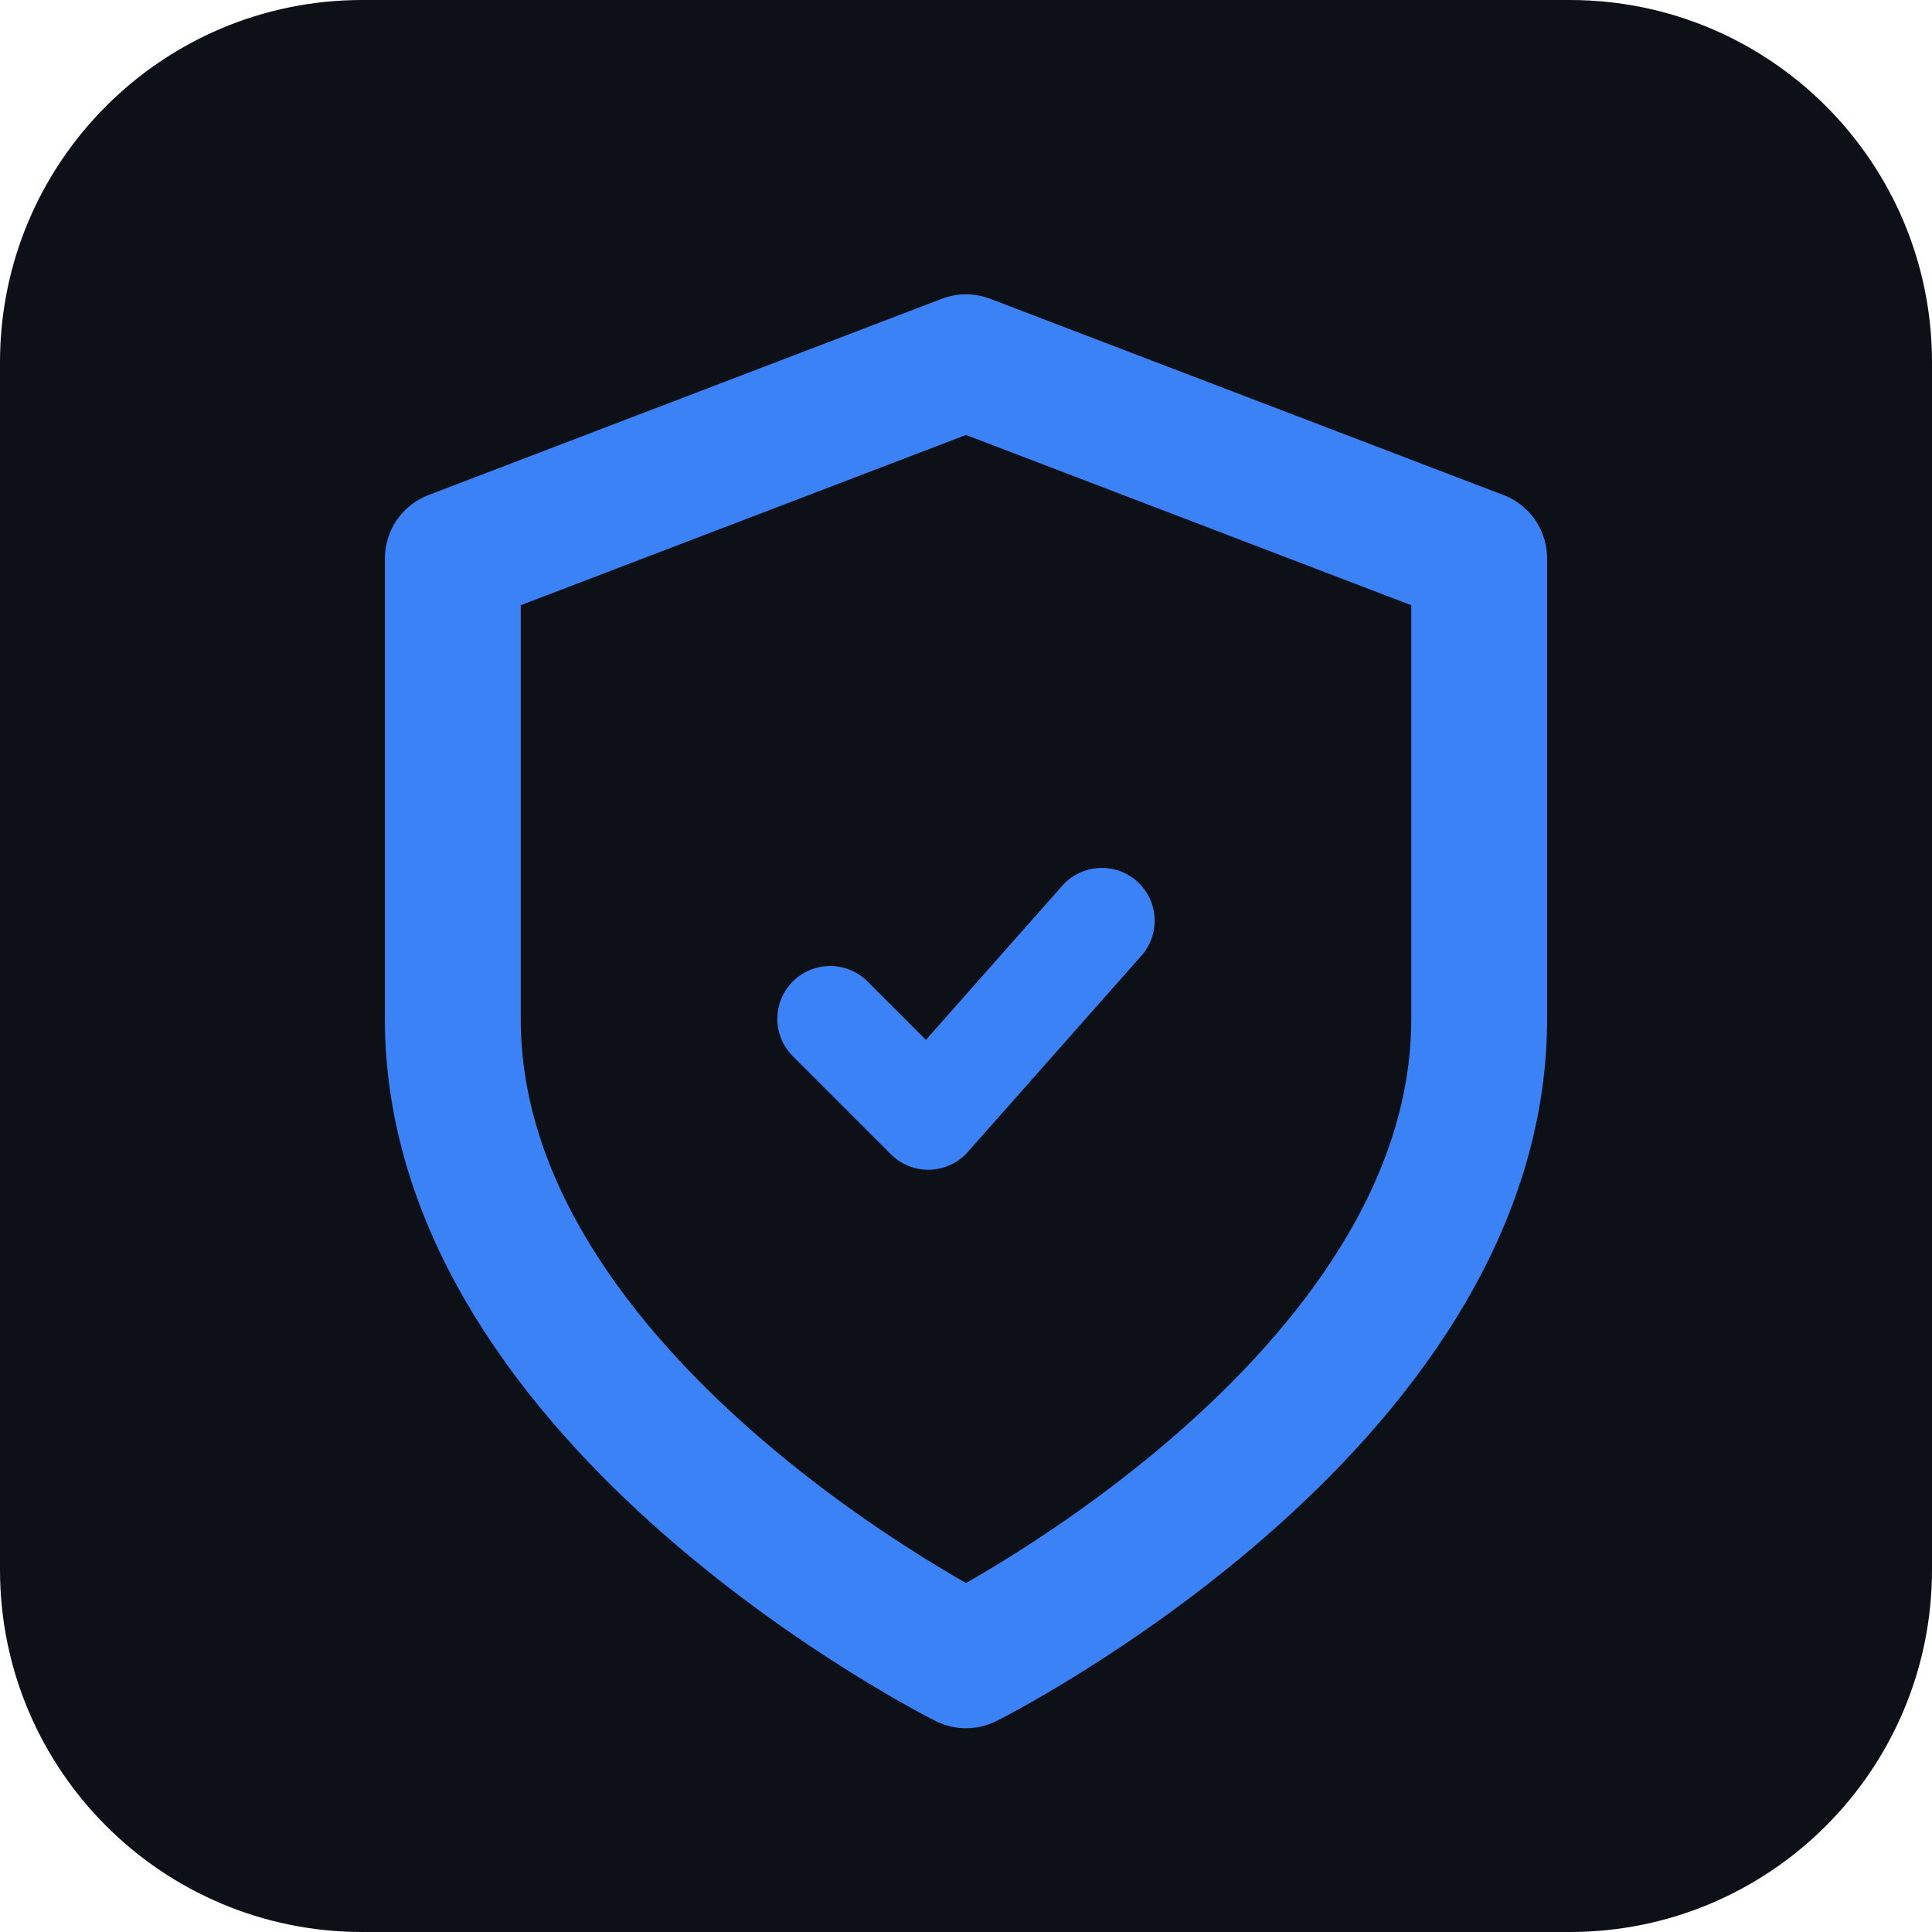
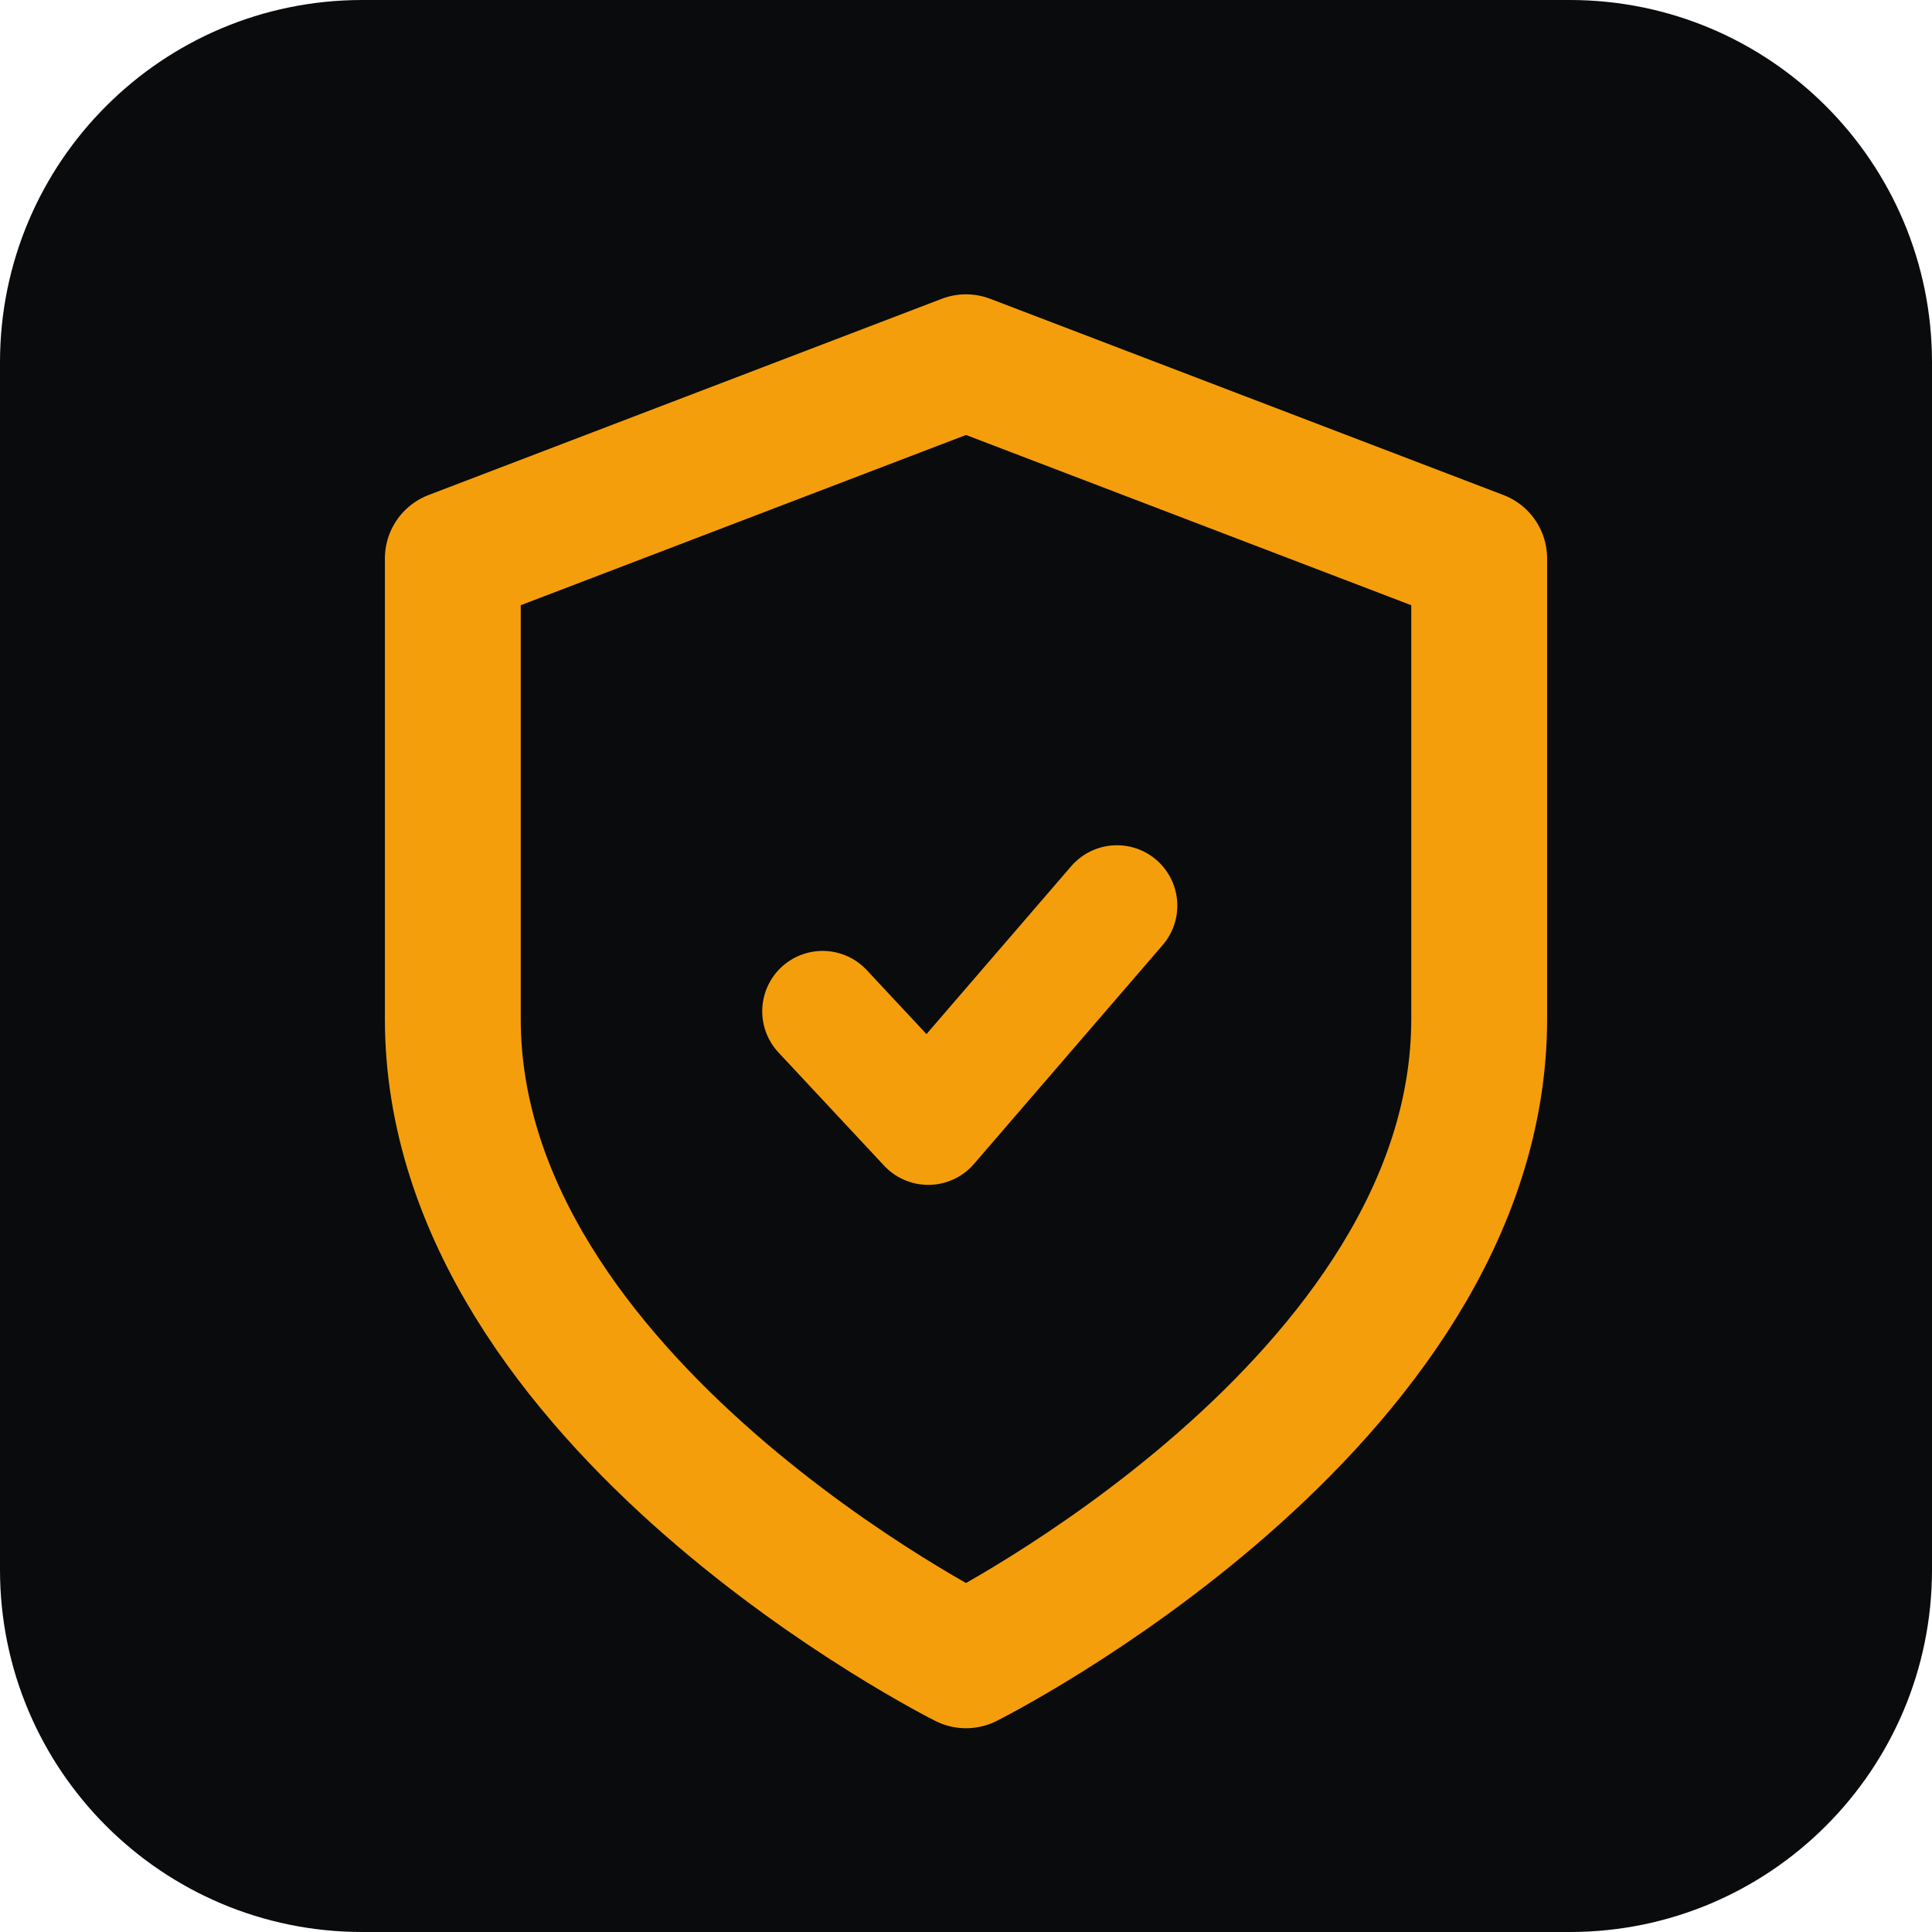
<svg xmlns="http://www.w3.org/2000/svg" viewBox="0 0 512 512">
-   <rect width="512" height="512" rx="96" fill="#0d1117" />
-   <path d="M256 440c0 0 136-68 136-170V148l-136-52-136 52v122c0 102 136 170 136 170z" fill="none" stroke="#3b82f6" stroke-width="36" stroke-linecap="round" stroke-linejoin="round" />
-   <path d="M220 270l26 26 46-52" fill="none" stroke="#3b82f6" stroke-width="28" stroke-linecap="round" stroke-linejoin="round" />
+   <rect width="512" height="512" rx="96" fill="#0a0b0c" />
+   <path d="M256 440c0 0 136-68 136-170V148l-136-52-136 52v122c0 102 136 170 136 170z" fill="none" stroke="#F59E0B" stroke-width="36" stroke-linecap="round" stroke-linejoin="round" />
+   <path d="M218 268l28 30 50-58" fill="none" stroke="#F59E0B" stroke-width="32" stroke-linecap="round" stroke-linejoin="round" />
</svg>
